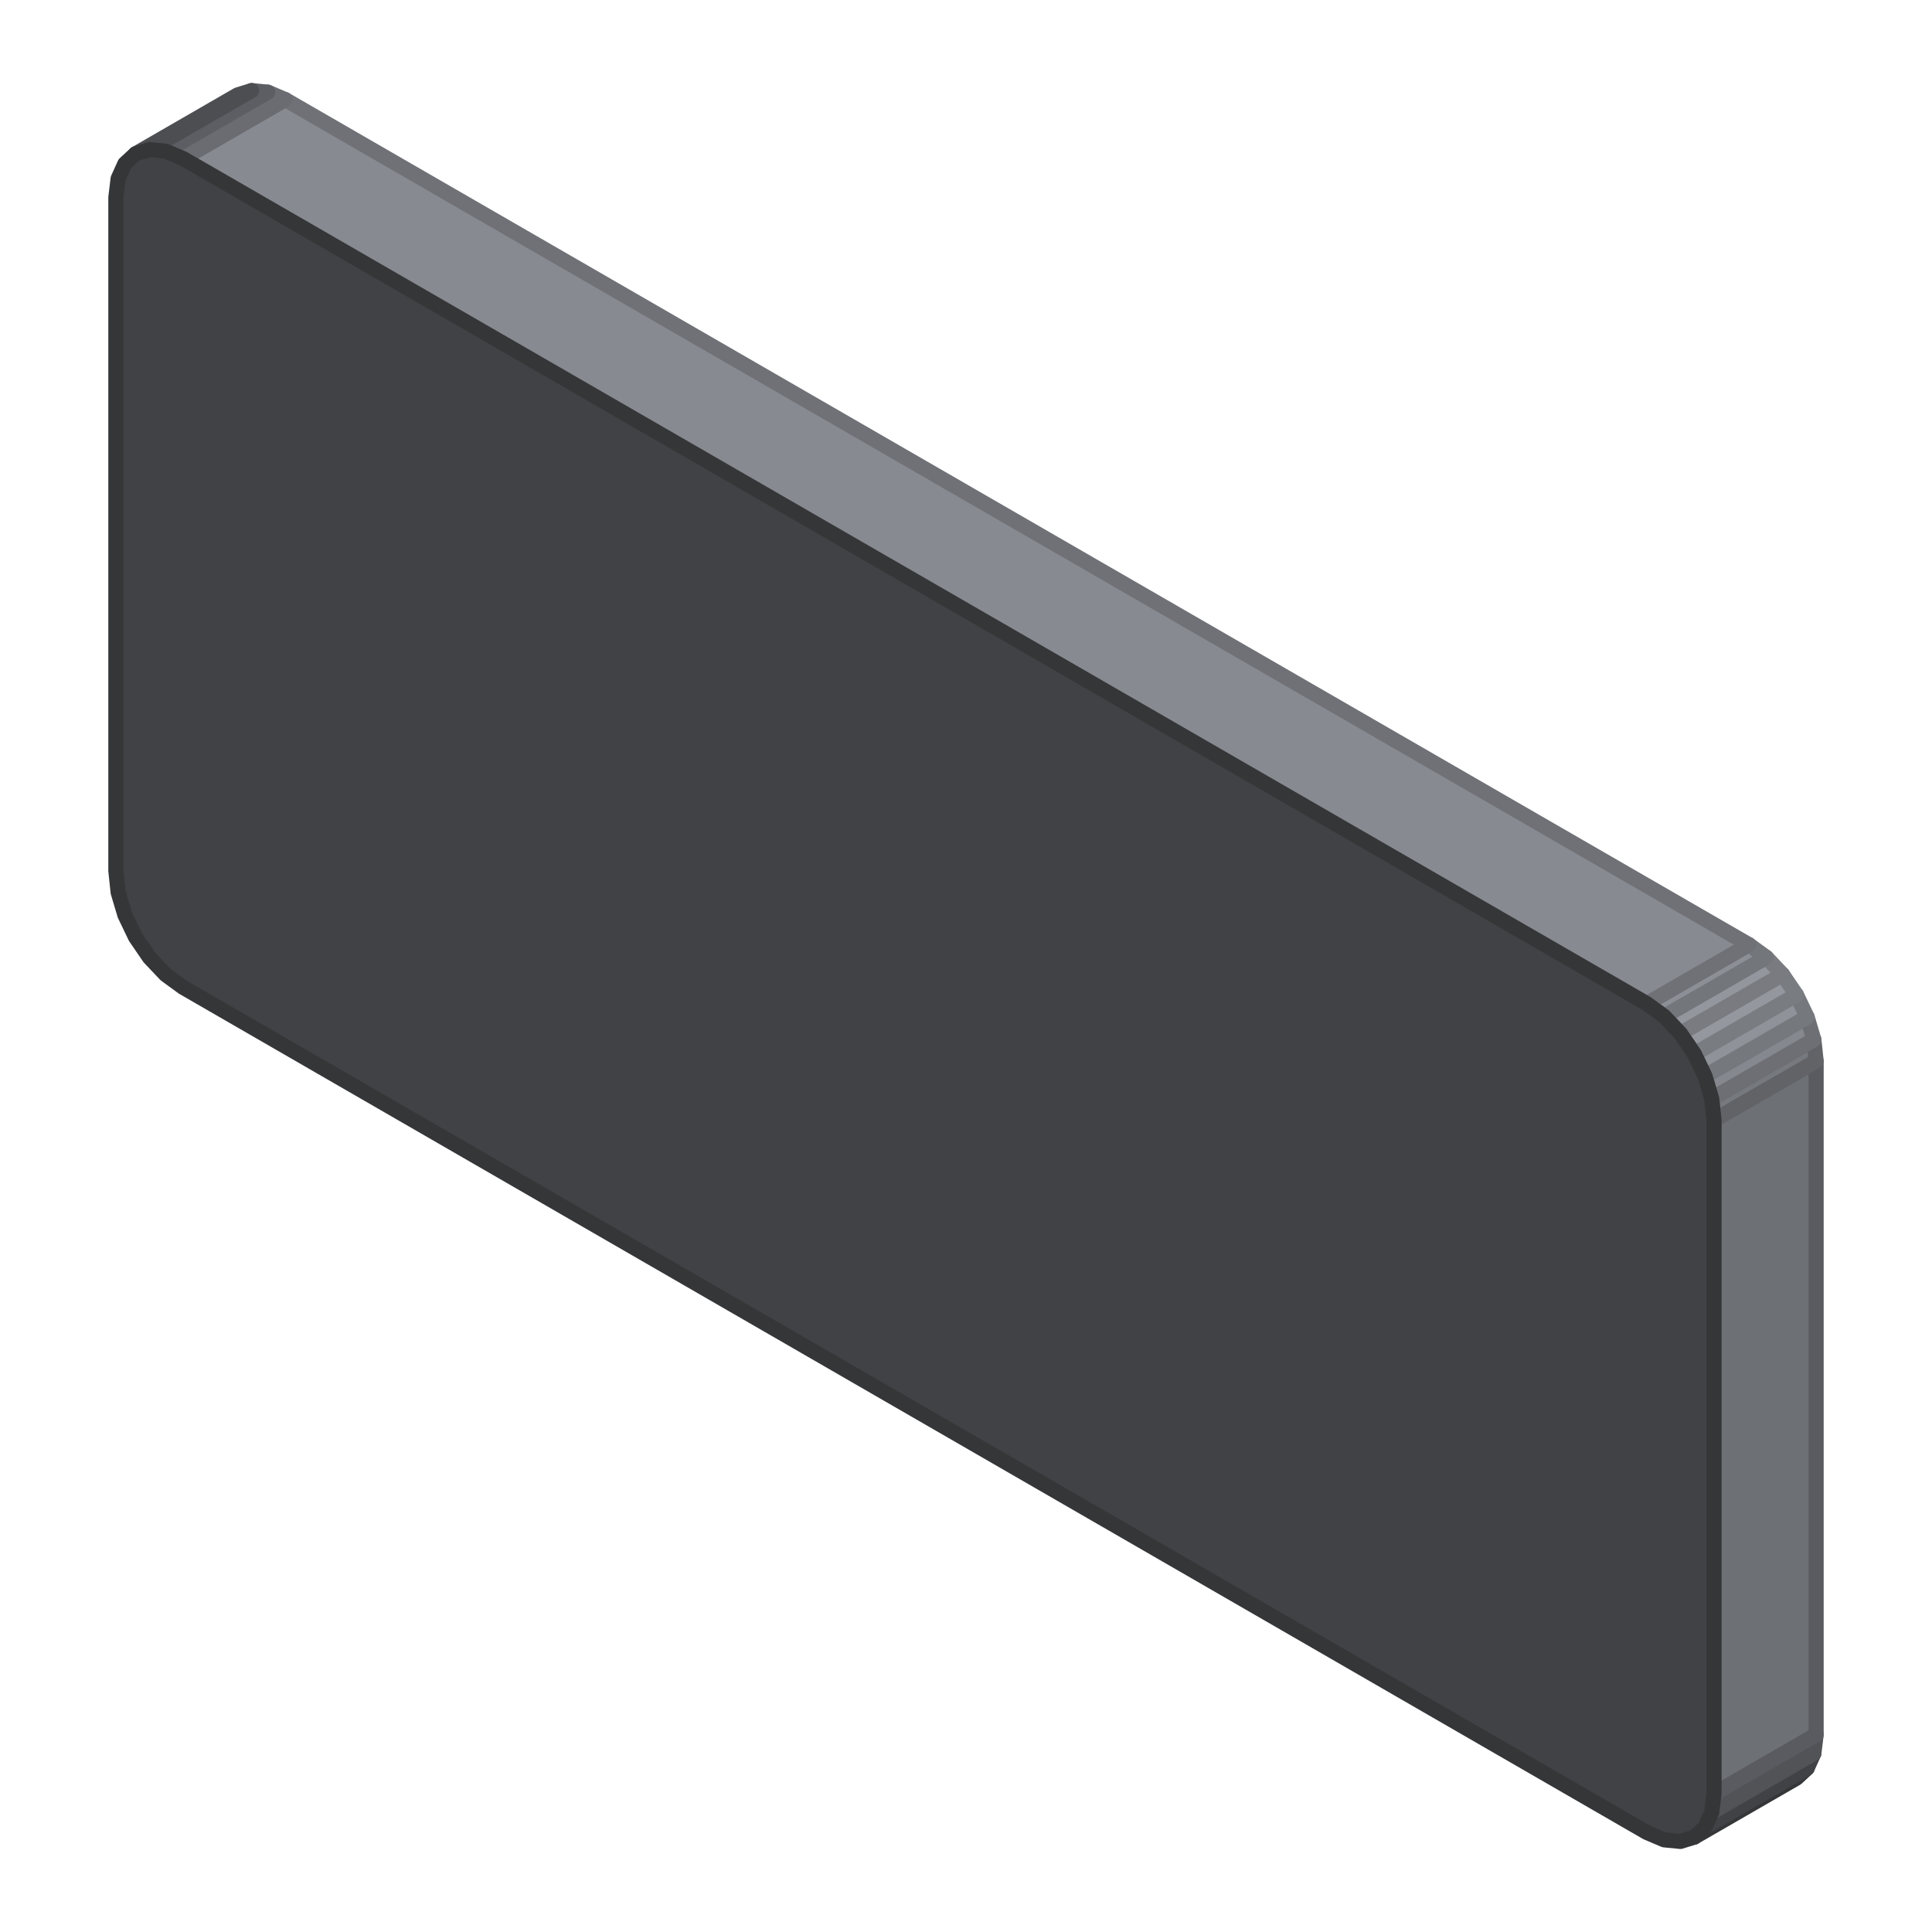
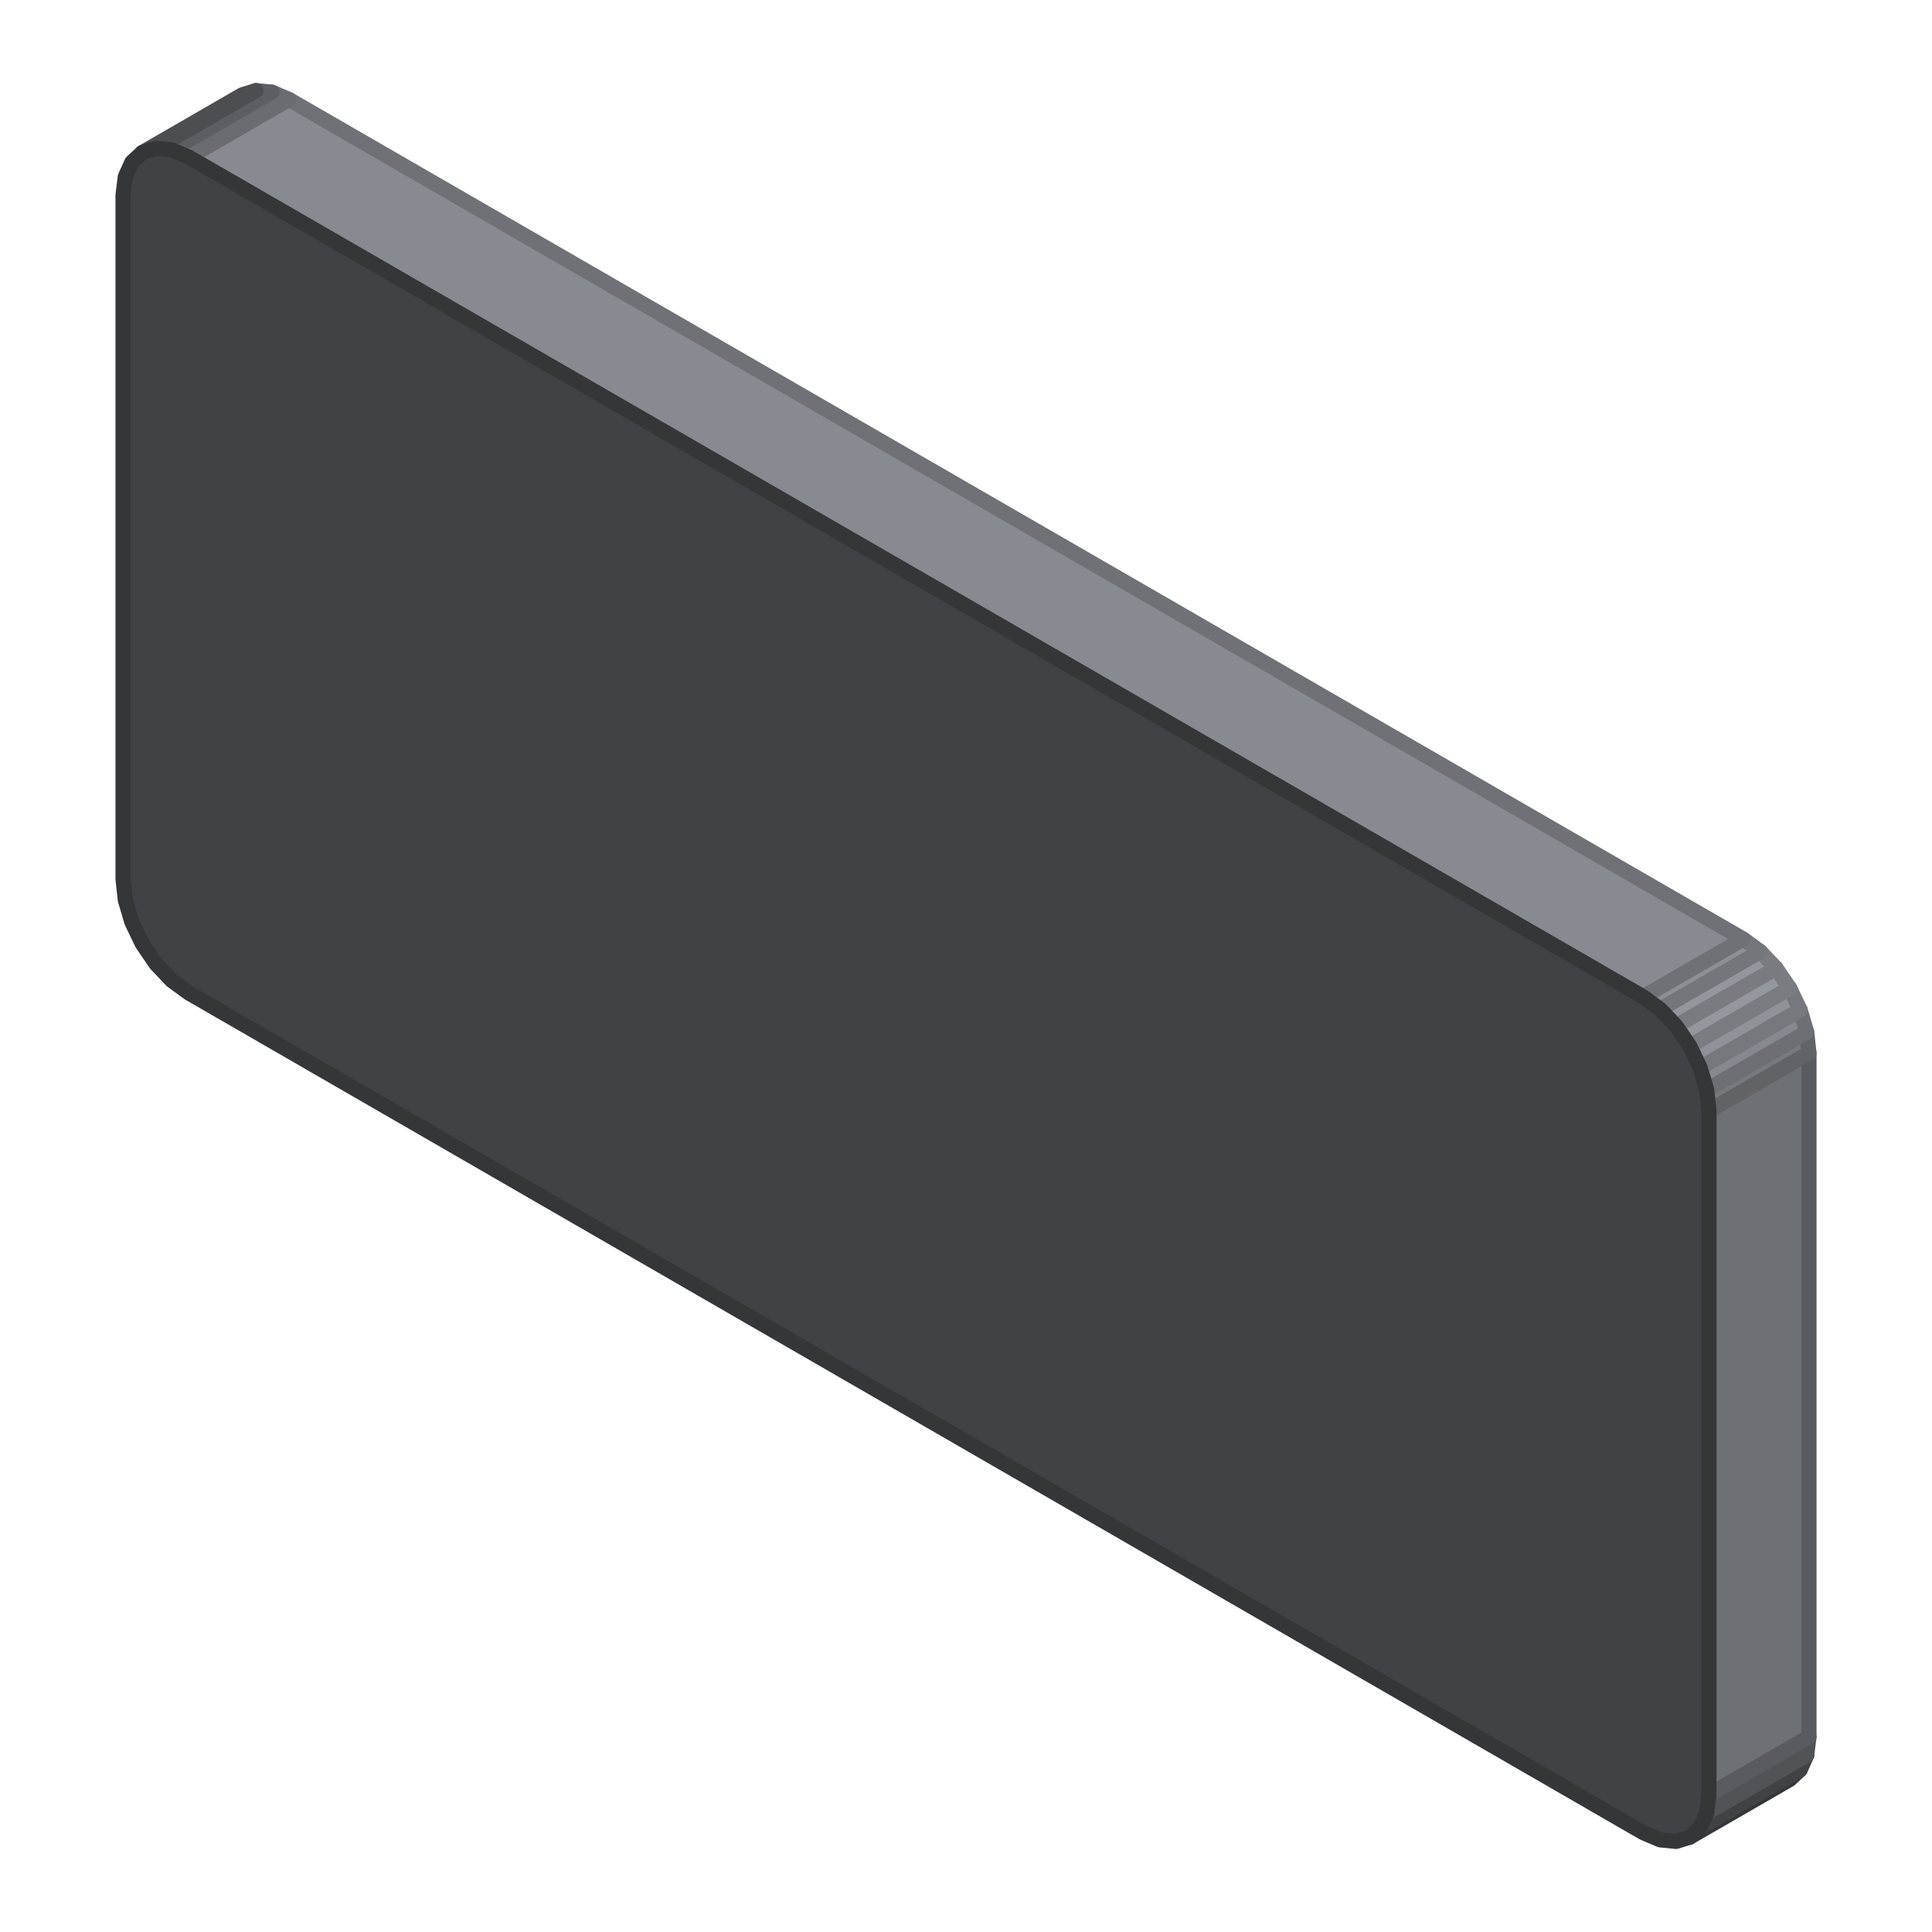
<svg xmlns="http://www.w3.org/2000/svg" viewBox="0 0 64 64" width="64" height="64" role="img" aria-label="Canary WAP — solar shield">
  <g shape-rendering="geometricPrecision">
-     <path d="M59.51 58.904L59.864 58.576L56.48 60.53L56.126 60.858Z" fill="#414245" stroke="#353638" stroke-width=".5" stroke-linejoin="round" />
-     <path d="M59.864 58.576L60.087 58.084L56.703 60.038L56.48 60.53Z" fill="#4f5054" stroke="#414245" stroke-width=".5" stroke-linejoin="round" />
-     <path d="M60.087 58.084L60.162 57.463L56.779 59.416L56.703 60.038Z" fill="#64666a" stroke="#525357" stroke-width=".5" stroke-linejoin="round" />
-     <path d="M60.162 57.463L60.162 35.149L56.779 37.103L56.779 59.416Z" fill="#6d7075" stroke="#5a5b60" stroke-width=".5" stroke-linejoin="round" />
-     <path d="M60.162 35.149L60.087 34.44L56.703 36.394L56.779 37.103Z" fill="#76797e" stroke="#616367" stroke-width=".5" stroke-linejoin="round" />
-     <path d="M60.087 34.44L59.864 33.692L56.48 35.645L56.703 36.394Z" fill="#85888e" stroke="#6d6f74" stroke-width=".5" stroke-linejoin="round" />
-     <path d="M59.864 33.692L59.51 32.955L56.126 34.909L56.48 35.645Z" fill="#8f9298" stroke="#75787d" stroke-width=".5" stroke-linejoin="round" />
-     <path d="M59.51 32.955L59.049 32.28L55.665 34.234L56.126 34.909Z" fill="#94979e" stroke="#797c81" stroke-width=".5" stroke-linejoin="round" />
-     <path d="M59.049 32.28L58.512 31.713L55.128 33.667L55.665 34.234Z" fill="#93969d" stroke="#797b80" stroke-width=".5" stroke-linejoin="round" />
-     <path d="M58.512 31.713L57.936 31.293L54.552 33.247L55.128 33.667Z" fill="#8d8f96" stroke="#73767b" stroke-width=".5" stroke-linejoin="round" />
-     <path d="M57.936 31.293L9.448 3.298L6.064 5.252L54.552 33.247Z" fill="#878a90" stroke="#6f7176" stroke-width=".5" stroke-linejoin="round" />
-     <path d="M9.448 3.298L8.872 3.053L5.488 5.007L6.064 5.252Z" fill="#818389" stroke="#6a6c71" stroke-width=".5" stroke-linejoin="round" />
-     <path d="M8.872 3.053L8.335 3L4.951 4.954L5.488 5.007Z" fill="#717378" stroke="#5d5e63" stroke-width=".5" stroke-linejoin="round" />
-     <path d="M8.335 3L7.874 3.142L4.49 5.096L4.951 4.954Z" fill="#5e5f64" stroke="#4d4e52" stroke-width=".5" stroke-linejoin="round" />
-     <path d="M54.552 60.702L55.128 60.947L55.665 61L56.126 60.858L56.48 60.53L56.703 60.038L56.779 59.416L56.779 37.103L56.703 36.394L56.48 35.645L56.126 34.909L55.665 34.234L55.128 33.667L54.552 33.247L6.064 5.252L5.488 5.007L4.951 4.954L4.49 5.096L4.136 5.424L3.913 5.916L3.838 6.537L3.838 28.851L3.913 29.56L4.136 30.308L4.49 31.045L4.951 31.72L5.488 32.287L6.064 32.707Z" fill="#414245" stroke="#353638" stroke-width=".5" stroke-linejoin="round" />
+     <path d="M59.286 58.948L59.633 58.626L56.319 60.539L55.973 60.861Z" fill="#414245" stroke="#353638" stroke-width=".5" stroke-linejoin="round" />
+     <path d="M59.633 58.626L59.85 58.145L56.537 60.058L56.319 60.539Z" fill="#4f5054" stroke="#414245" stroke-width=".5" stroke-linejoin="round" />
+     <path d="M59.85 58.145L59.925 57.536L56.611 59.449L56.537 60.058Z" fill="#64666a" stroke="#525357" stroke-width=".5" stroke-linejoin="round" />
+     <path d="M59.925 57.536L59.925 34.882L56.611 36.795L56.611 59.449Z" fill="#6d7075" stroke="#5a5b60" stroke-width=".5" stroke-linejoin="round" />
+     <path d="M59.925 34.882L59.85 34.188L56.537 36.101L56.611 36.795Z" fill="#76797e" stroke="#616367" stroke-width=".5" stroke-linejoin="round" />
+     <path d="M59.85 34.188L59.633 33.455L56.319 35.368L56.537 36.101Z" fill="#85888e" stroke="#6d6f74" stroke-width=".5" stroke-linejoin="round" />
+     <path d="M59.633 33.455L59.286 32.734L55.973 34.647L56.319 35.368Z" fill="#8f9298" stroke="#75787d" stroke-width=".5" stroke-linejoin="round" />
+     <path d="M59.286 32.734L58.835 32.073L55.521 33.986L55.973 34.647Z" fill="#94979e" stroke="#797c81" stroke-width=".5" stroke-linejoin="round" />
+     <path d="M58.835 32.073L58.309 31.518L54.995 33.431L55.521 33.986Z" fill="#93969d" stroke="#797b80" stroke-width=".5" stroke-linejoin="round" />
+     <path d="M58.309 31.518L57.745 31.106L54.431 33.019L54.995 33.431Z" fill="#8d8f96" stroke="#73767b" stroke-width=".5" stroke-linejoin="round" />
+     <path d="M57.745 31.106L9.569 3.292L6.255 5.205L54.431 33.019Z" fill="#878a90" stroke="#6f7176" stroke-width=".5" stroke-linejoin="round" />
+     <path d="M9.569 3.292L9.005 3.052L5.691 4.965L6.255 5.205Z" fill="#818389" stroke="#6a6c71" stroke-width=".5" stroke-linejoin="round" />
+     <path d="M9.005 3.052L8.479 3L5.165 4.913L5.691 4.965Z" fill="#717378" stroke="#5d5e63" stroke-width=".5" stroke-linejoin="round" />
+     <path d="M8.479 3L8.027 3.139L4.714 5.052L5.165 4.913Z" fill="#5e5f64" stroke="#4d4e52" stroke-width=".5" stroke-linejoin="round" />
+     <path d="M54.431 60.708L54.995 60.948L55.521 61L55.973 60.861L56.319 60.539L56.537 60.058L56.611 59.449L56.611 36.795L56.537 36.101L56.319 35.368L55.973 34.647L55.521 33.986L54.995 33.431L54.431 33.019L6.255 5.205L5.691 4.965L5.165 4.913L4.714 5.052L4.367 5.374L4.15 5.855L4.075 6.464L4.075 29.118L4.15 29.812L4.367 30.545L4.714 31.266L5.165 31.927L5.691 32.482L6.255 32.894Z" fill="#414245" stroke="#353638" stroke-width=".5" stroke-linejoin="round" />
  </g>
</svg>
